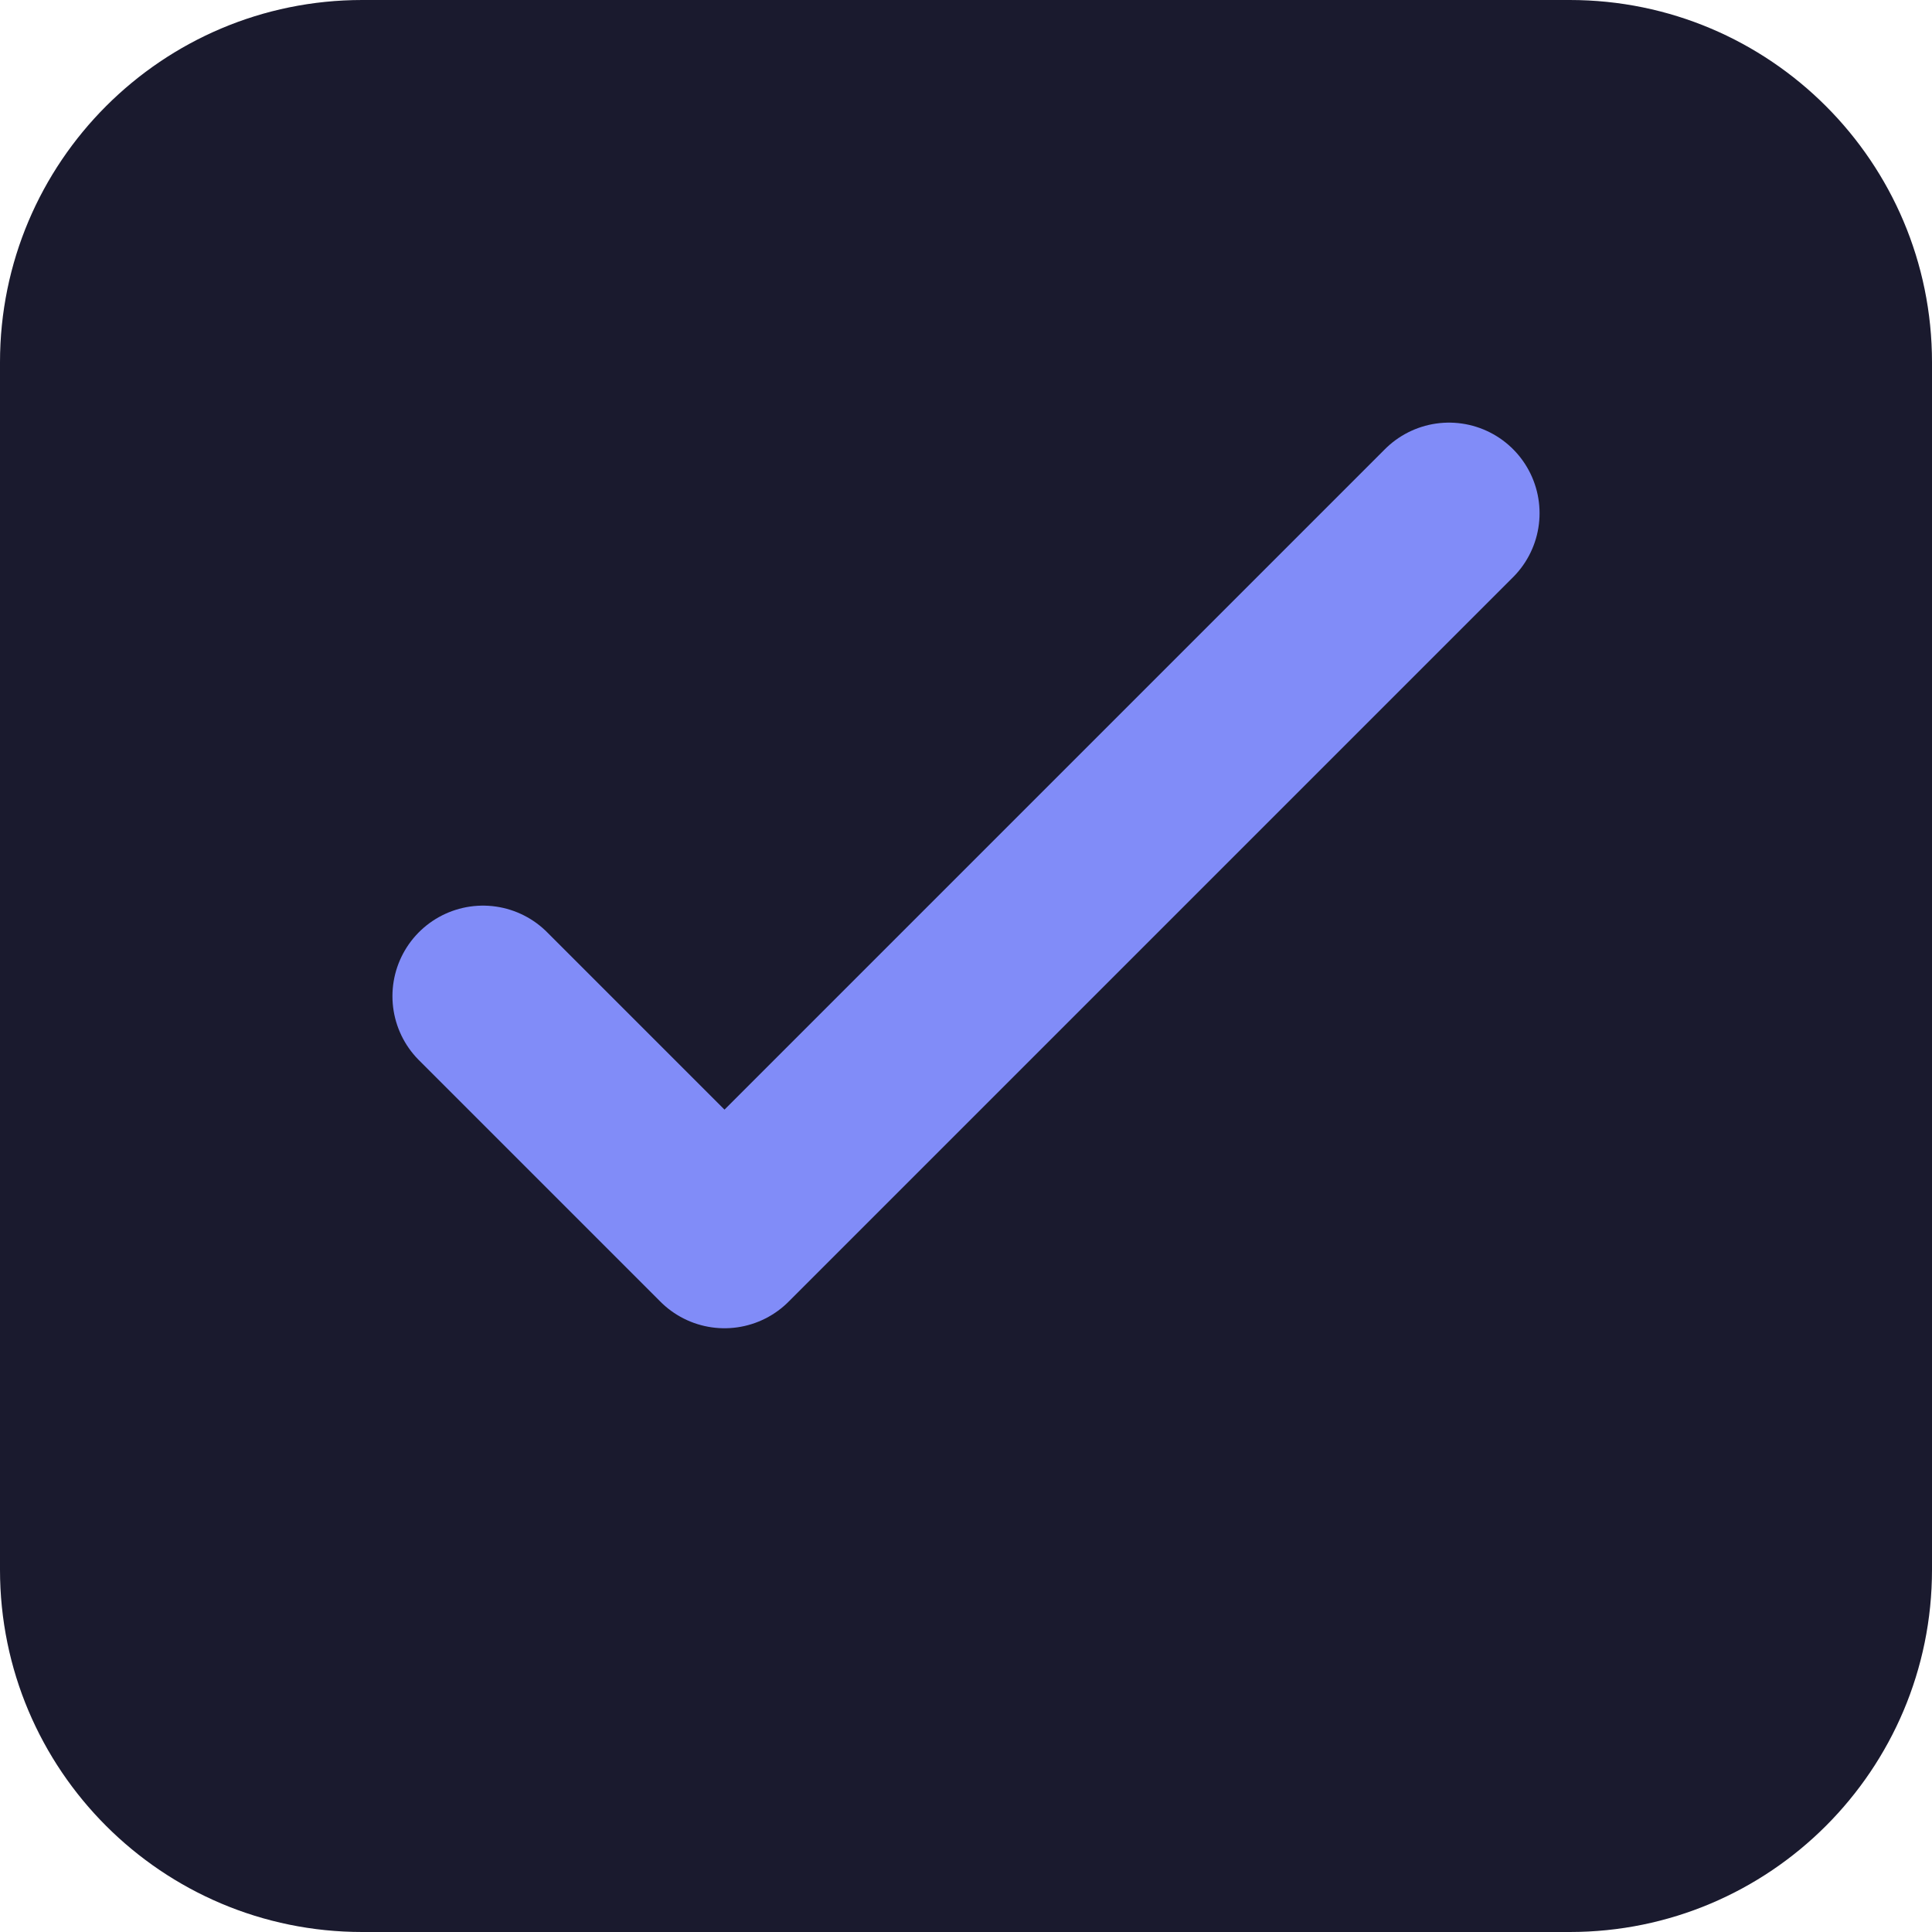
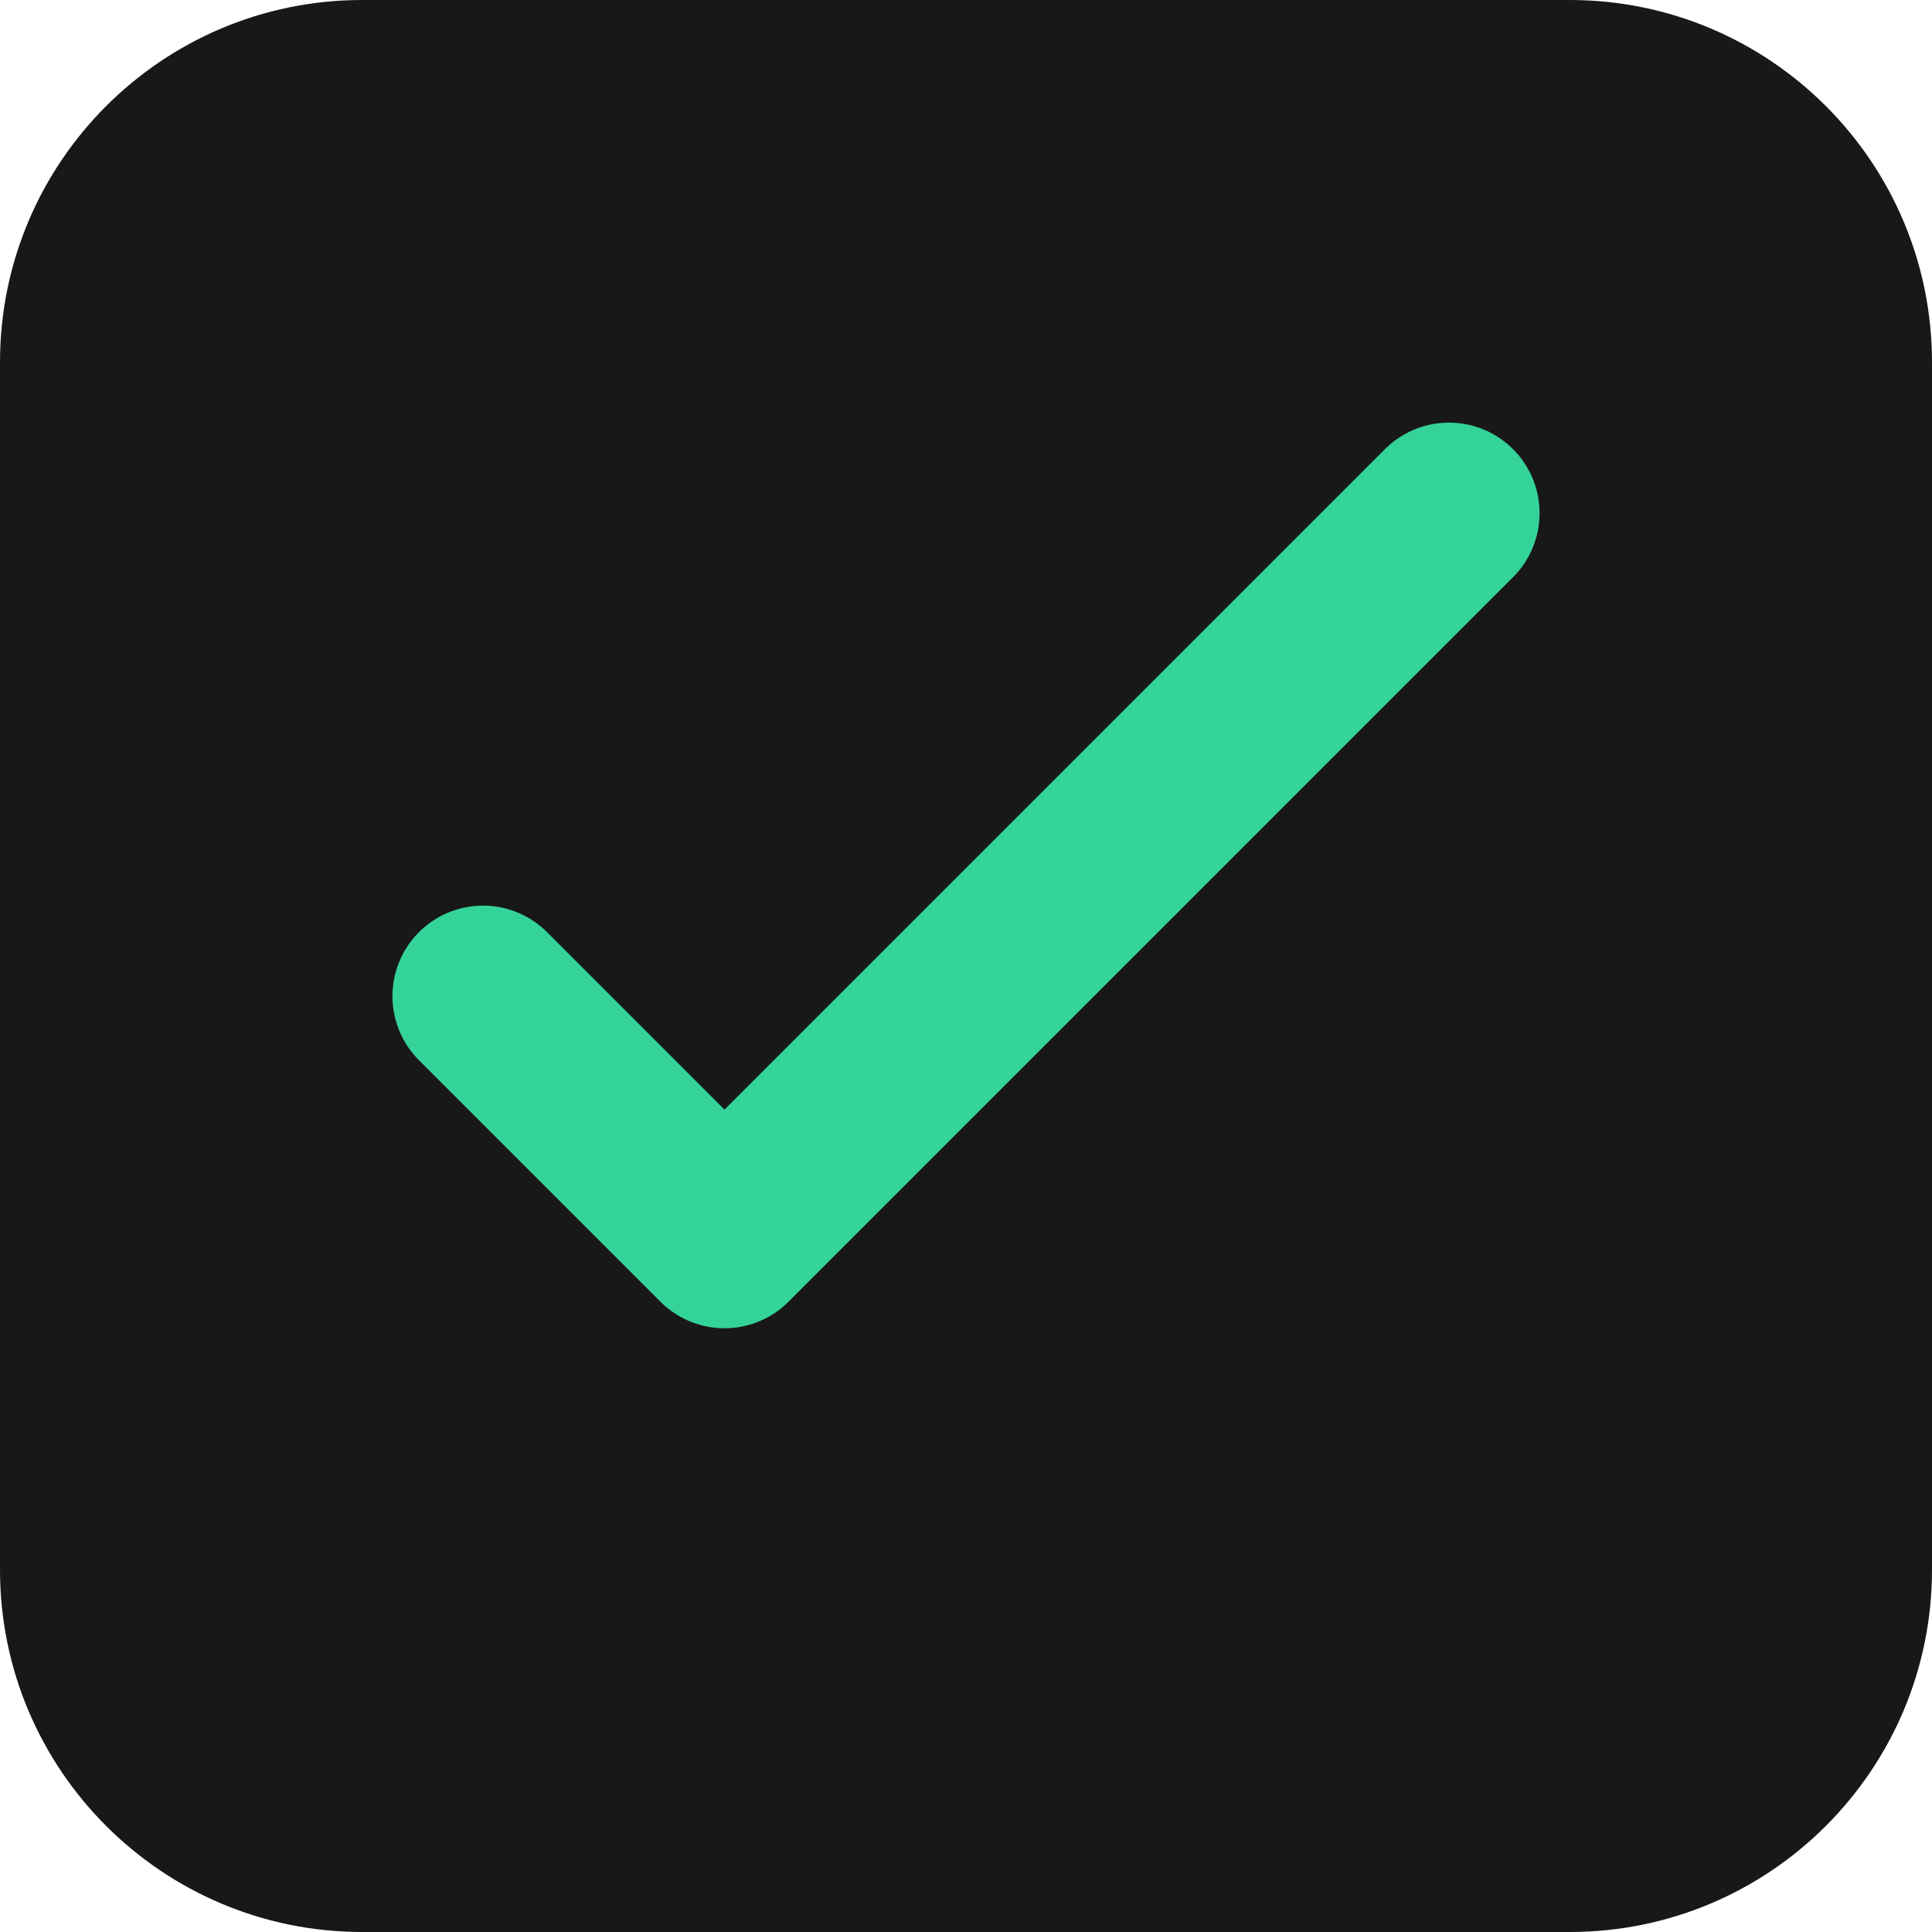
<svg xmlns="http://www.w3.org/2000/svg" width="32" height="32" viewBox="0 0 32 32">
-   <rect width="32" height="32" rx="6" fill="#1a1a2e" />
-   <path d="M8 16.5l4 4 12-12" stroke="#818cf8" stroke-width="3" stroke-linecap="round" stroke-linejoin="round" fill="none" />
+   <rect width="32" height="32" rx="6" fill="#181818" />
+   <path d="M8 16.5l4 4 12-12" stroke="#34d399" stroke-width="3" stroke-linecap="round" stroke-linejoin="round" fill="none" />
</svg>
